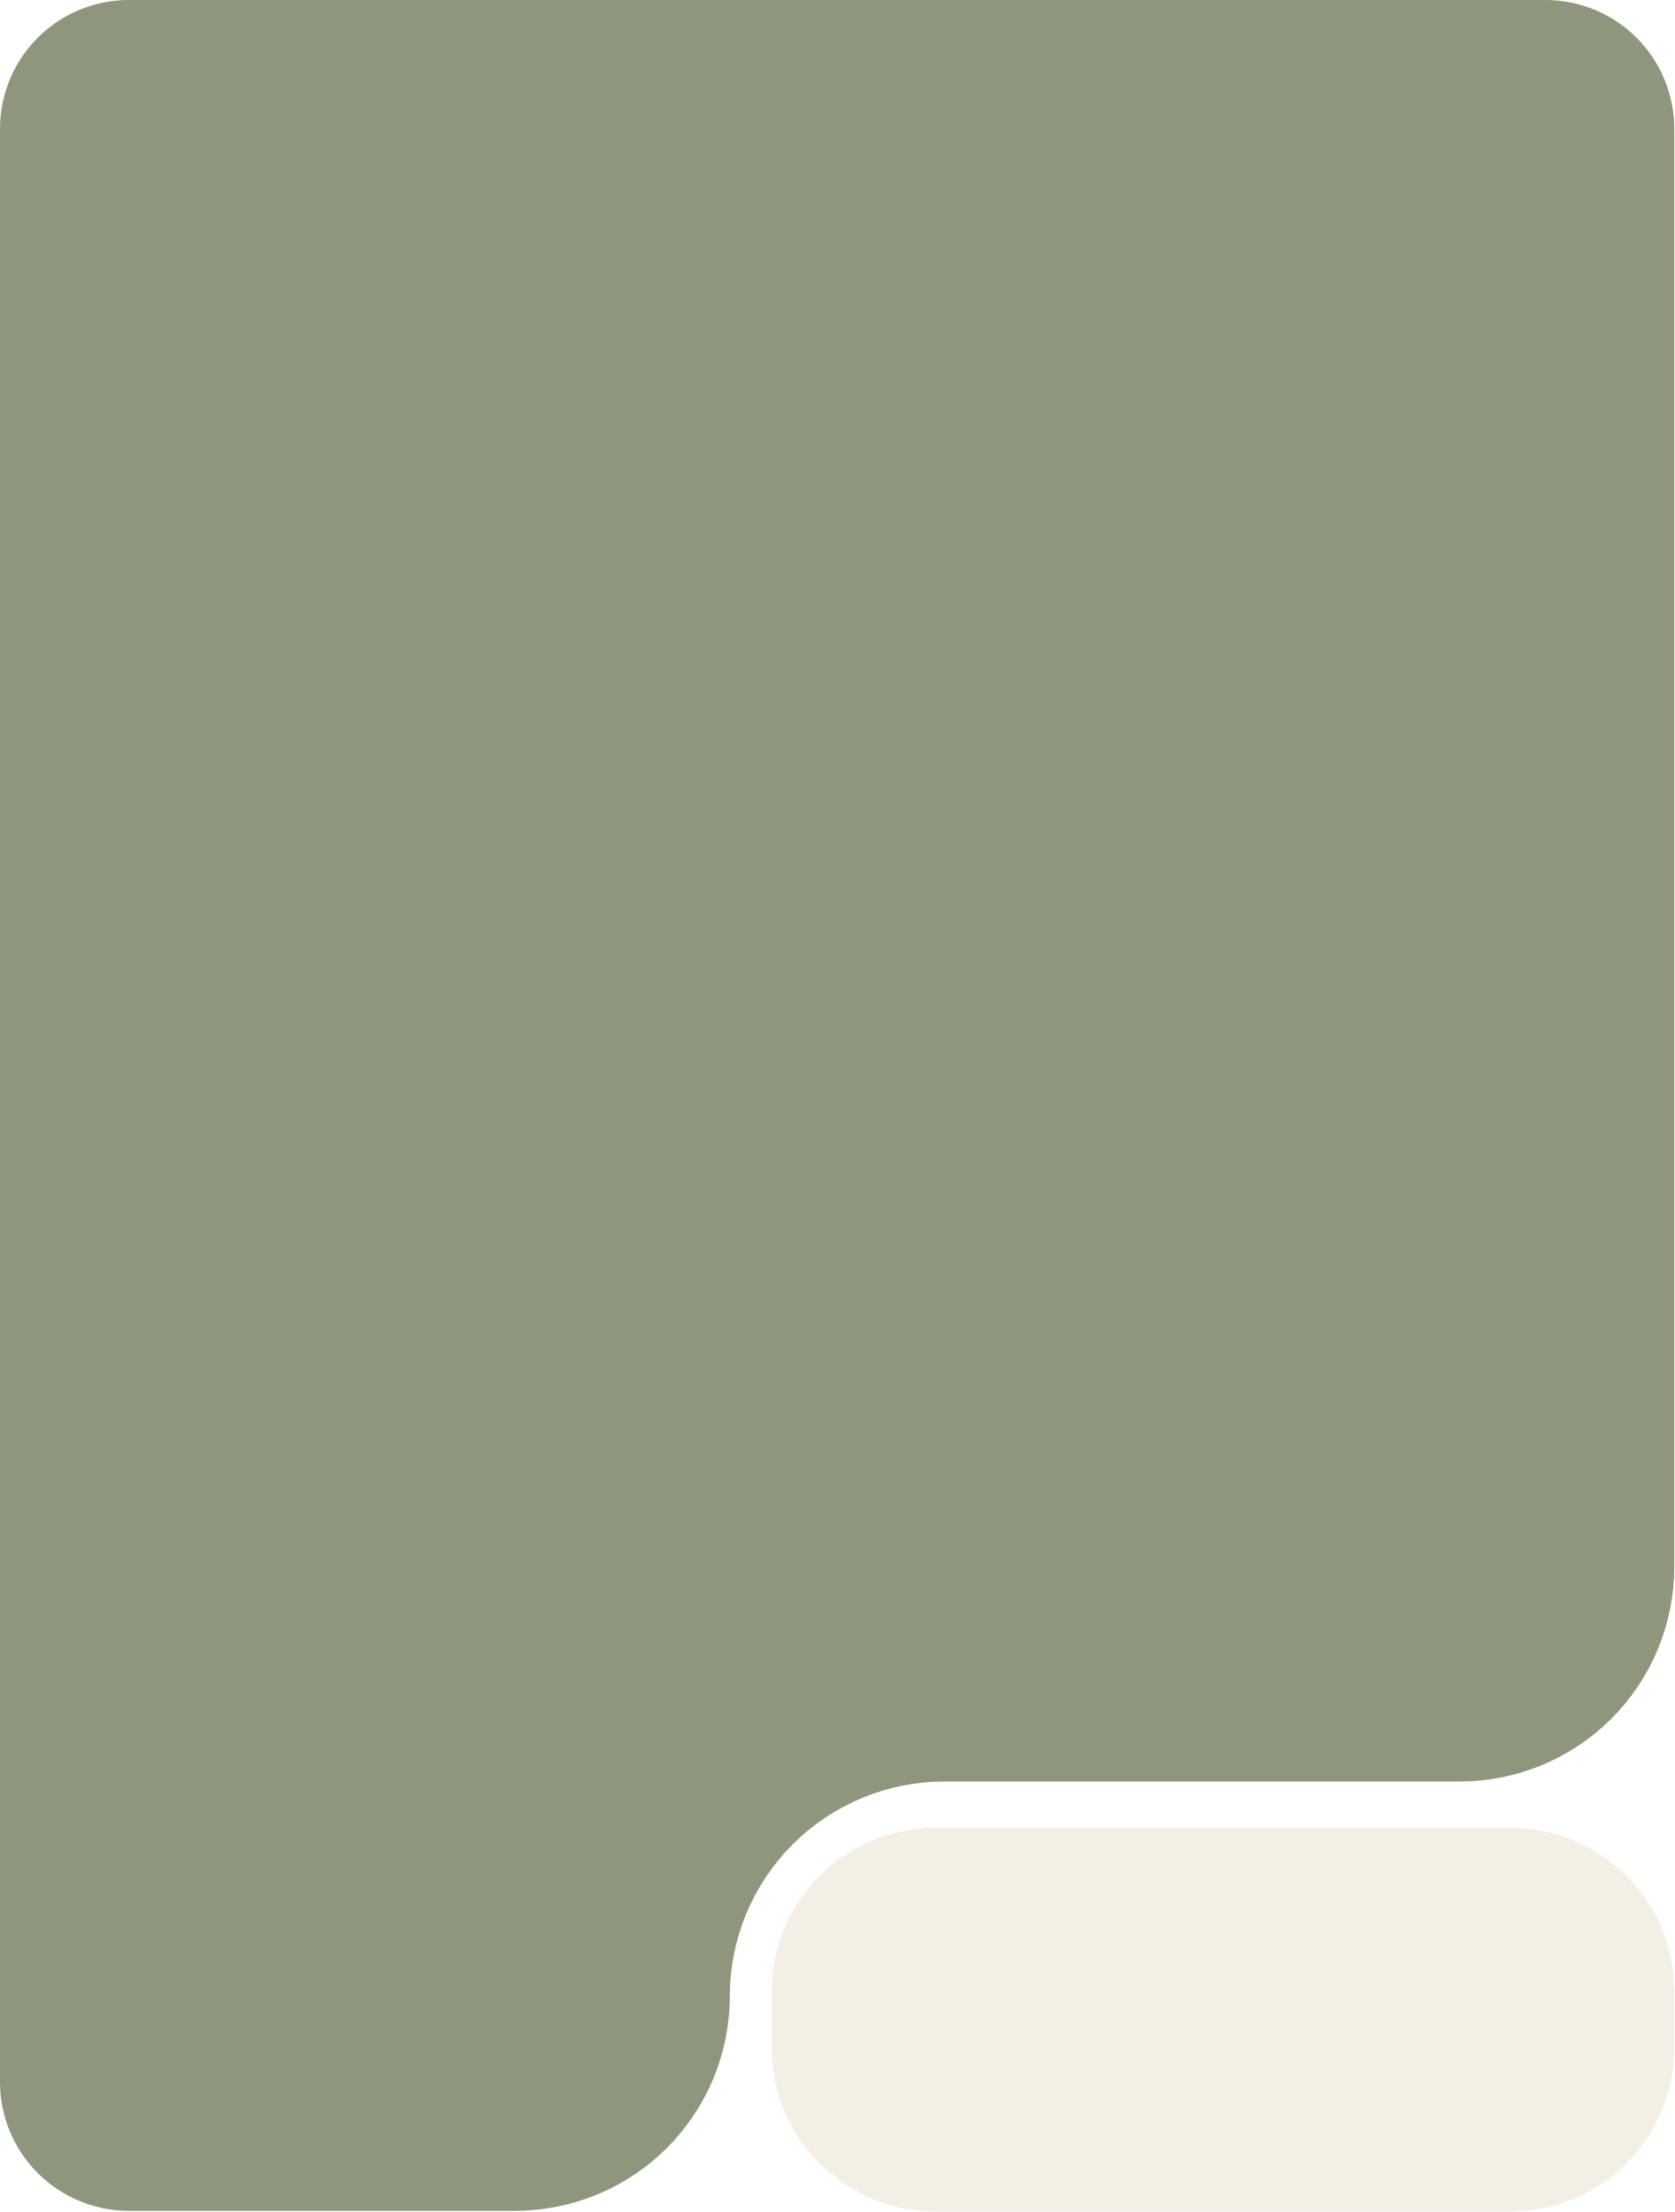
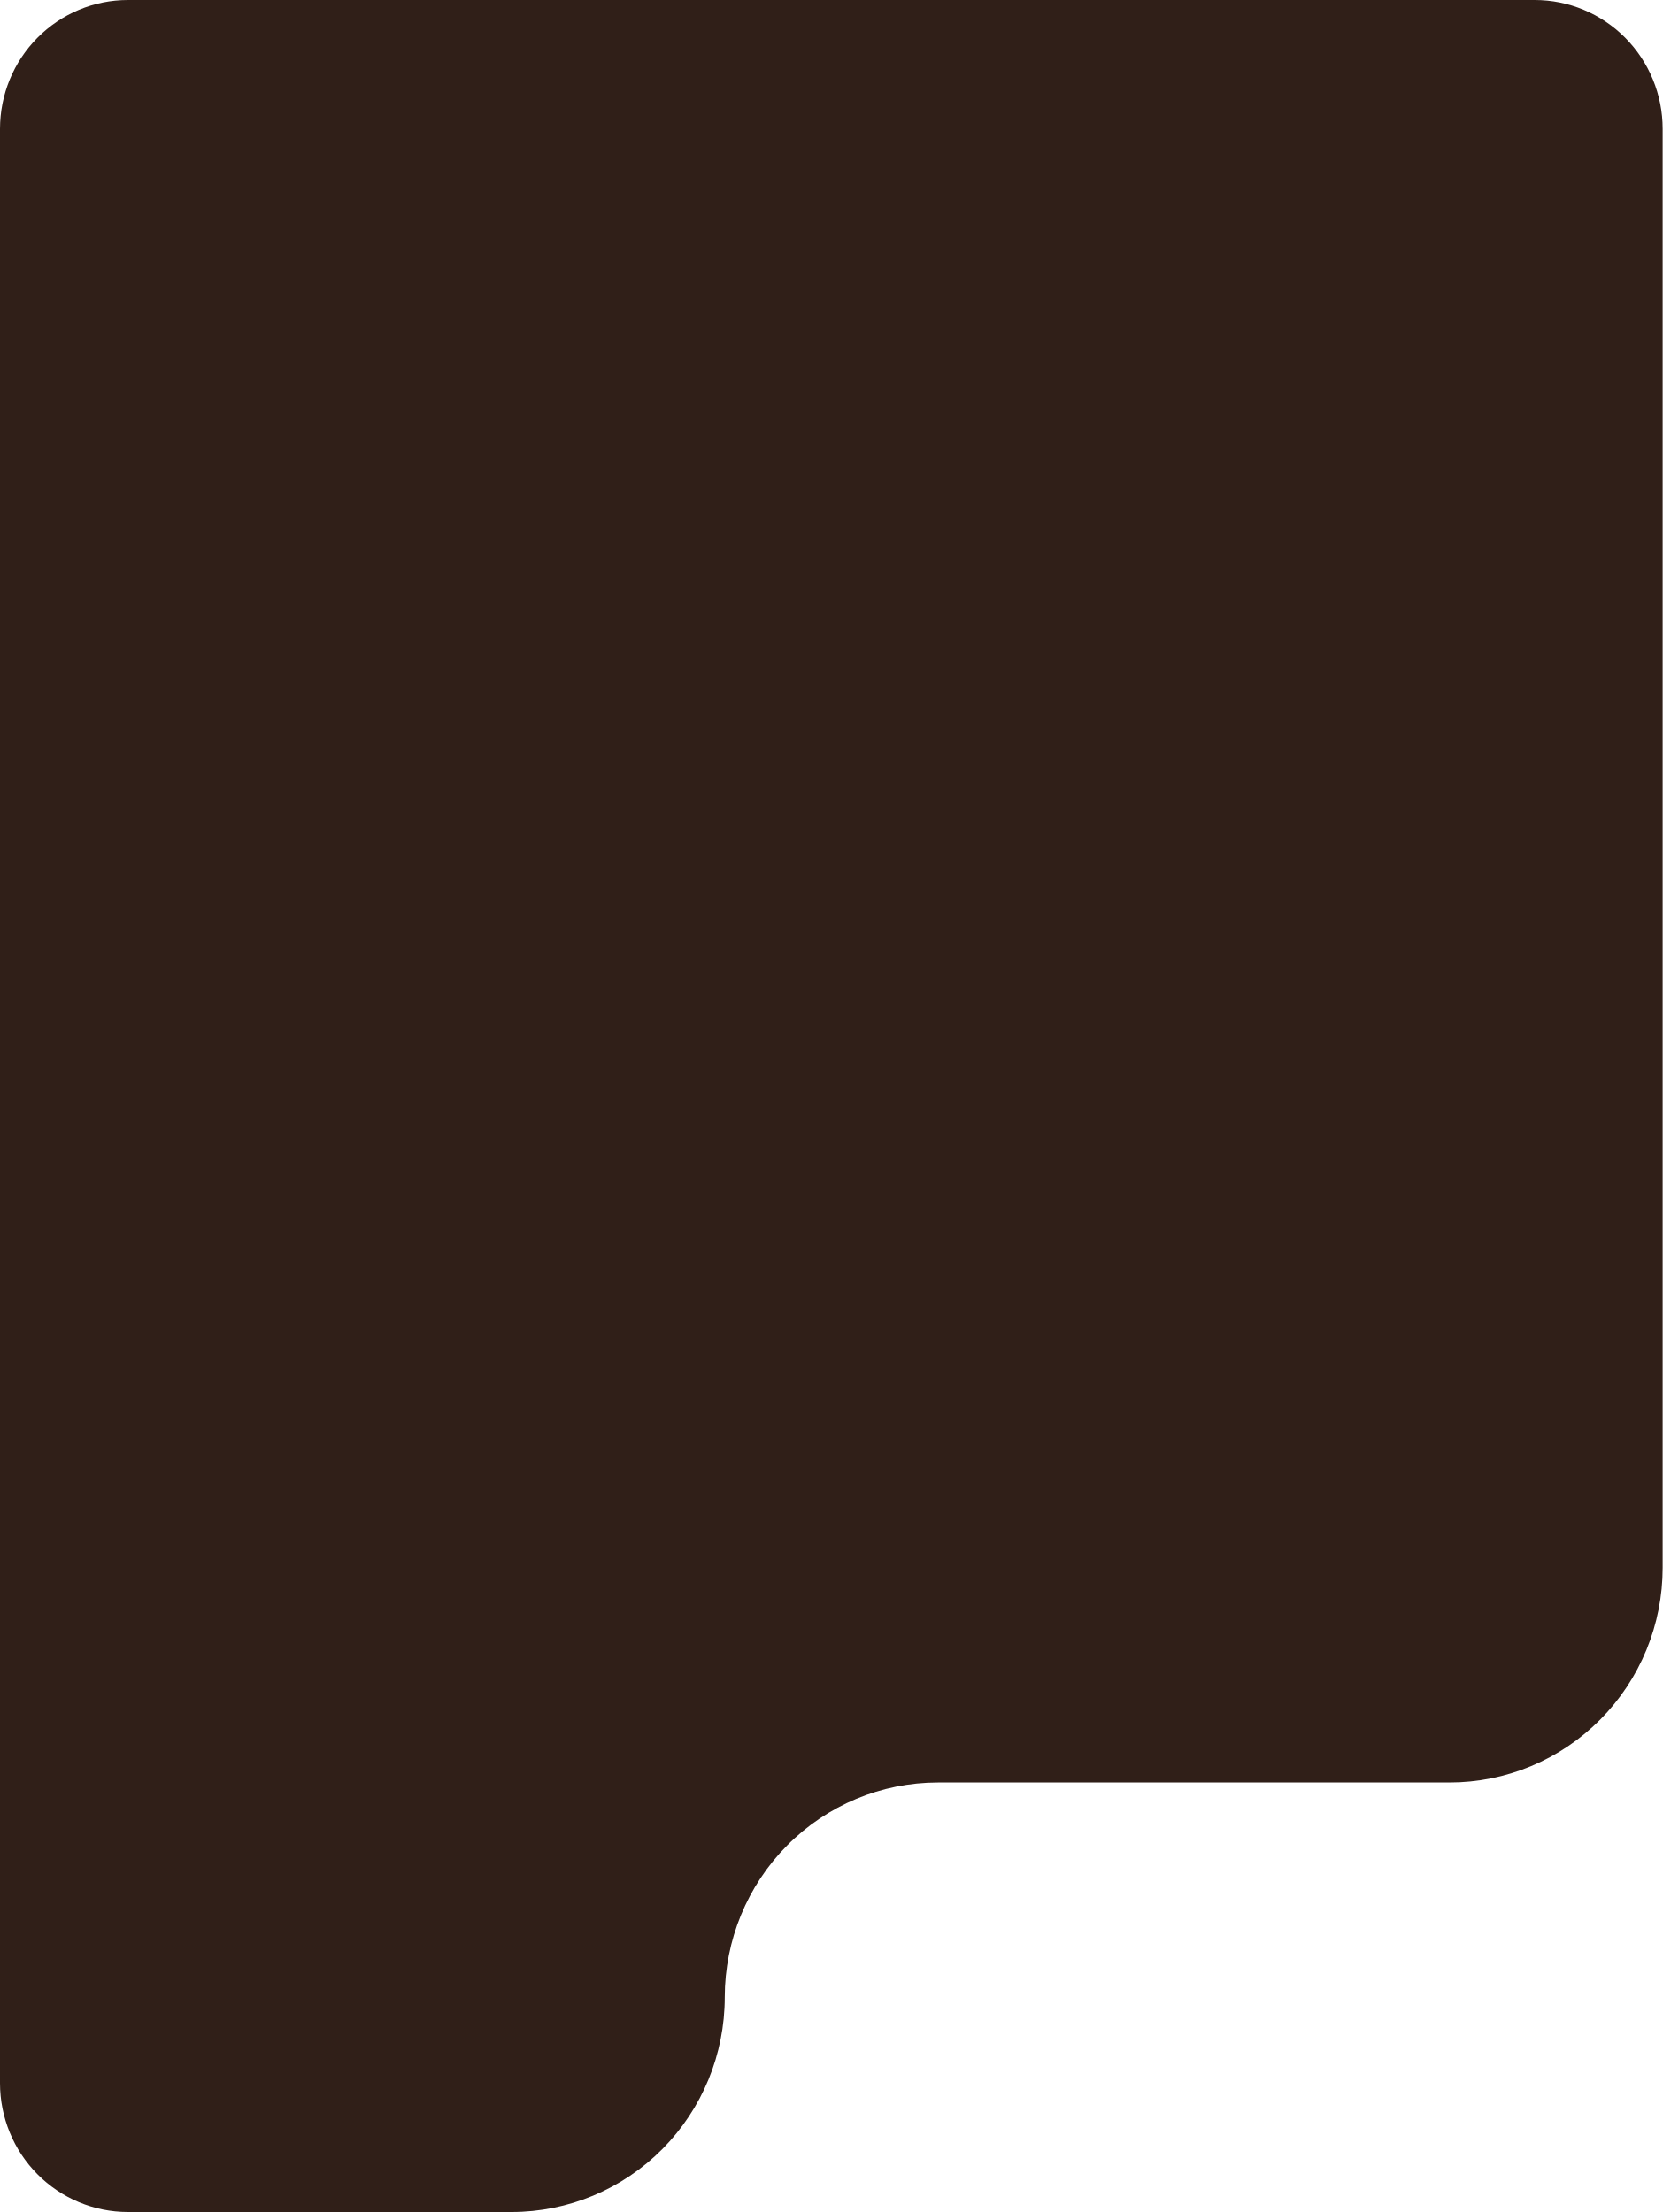
- <svg xmlns="http://www.w3.org/2000/svg" width="358" height="473" viewBox="0 0 358 473" fill="none">
-   <mask id="mask0_549_1747" style="mask-type:alpha" maskUnits="userSpaceOnUse" x="0" y="0" width="358" height="473">
-     <path d="M27.538 0H330.462C337.765 0 344.77 2.901 349.934 8.066C355.099 13.23 358 20.235 358 27.538V335.051C358 341.079 356.813 347.047 354.506 352.615C352.2 358.184 348.819 363.244 344.557 367.506C340.295 371.768 335.235 375.148 329.667 377.455C324.098 379.762 318.13 380.949 312.103 380.949H201.949C189.776 380.949 178.102 385.784 169.494 394.392C160.887 402.999 156.051 414.673 156.051 426.846C156.051 439.019 151.216 450.693 142.608 459.301C134.001 467.908 122.327 472.744 110.154 472.744H27.538C20.235 472.744 13.23 469.842 8.066 464.678C2.901 459.513 0 452.509 0 445.205L0 27.538C0 20.235 2.901 13.23 8.066 8.066C13.23 2.901 20.235 0 27.538 0Z" fill="#513D34" />
+ <svg xmlns="http://www.w3.org/2000/svg" width="369" height="491" viewBox="0 0 369 491" fill="none">
+   <mask id="mask0_549_1771" style="mask-type:alpha" maskUnits="userSpaceOnUse" x="0" y="0" width="369" height="491">
+     <path d="M28.381 0H340.578C348.105 0 355.324 3.013 360.647 8.377C365.969 13.741 368.96 21.016 368.96 28.602V347.99C368.96 354.25 367.736 360.449 365.359 366.233C362.982 372.016 359.497 377.271 355.105 381.698C350.713 386.125 345.498 389.636 339.759 392.032C334.02 394.427 327.869 395.66 321.657 395.66H208.131C195.586 395.66 183.554 400.683 174.683 409.622C165.812 418.562 160.829 430.687 160.829 443.33C160.829 455.973 155.845 468.098 146.974 477.038C138.103 485.978 126.071 491 113.526 491H28.381C20.854 491 13.635 487.987 8.313 482.623C2.99 477.259 0 469.984 0 462.398L0 28.602C0 21.016 2.99 13.741 8.313 8.377C13.635 3.013 20.854 0 28.381 0Z" fill="#513D34" />
  </mask>
-   <g mask="url(#mask0_549_1747)">
-     <rect x="-14.859" y="-0" width="387.252" height="481.813" rx="5.409" fill="#8E977D" />
+   <g mask="url(#mask0_549_1771)">
+     <rect x="-4.73" y="-6.514" width="378.724" height="498.168" fill="#301F18" />
  </g>
-   <rect x="165" y="390.872" width="193" height="82" rx="35" fill="#F4EFE5" />
</svg>
